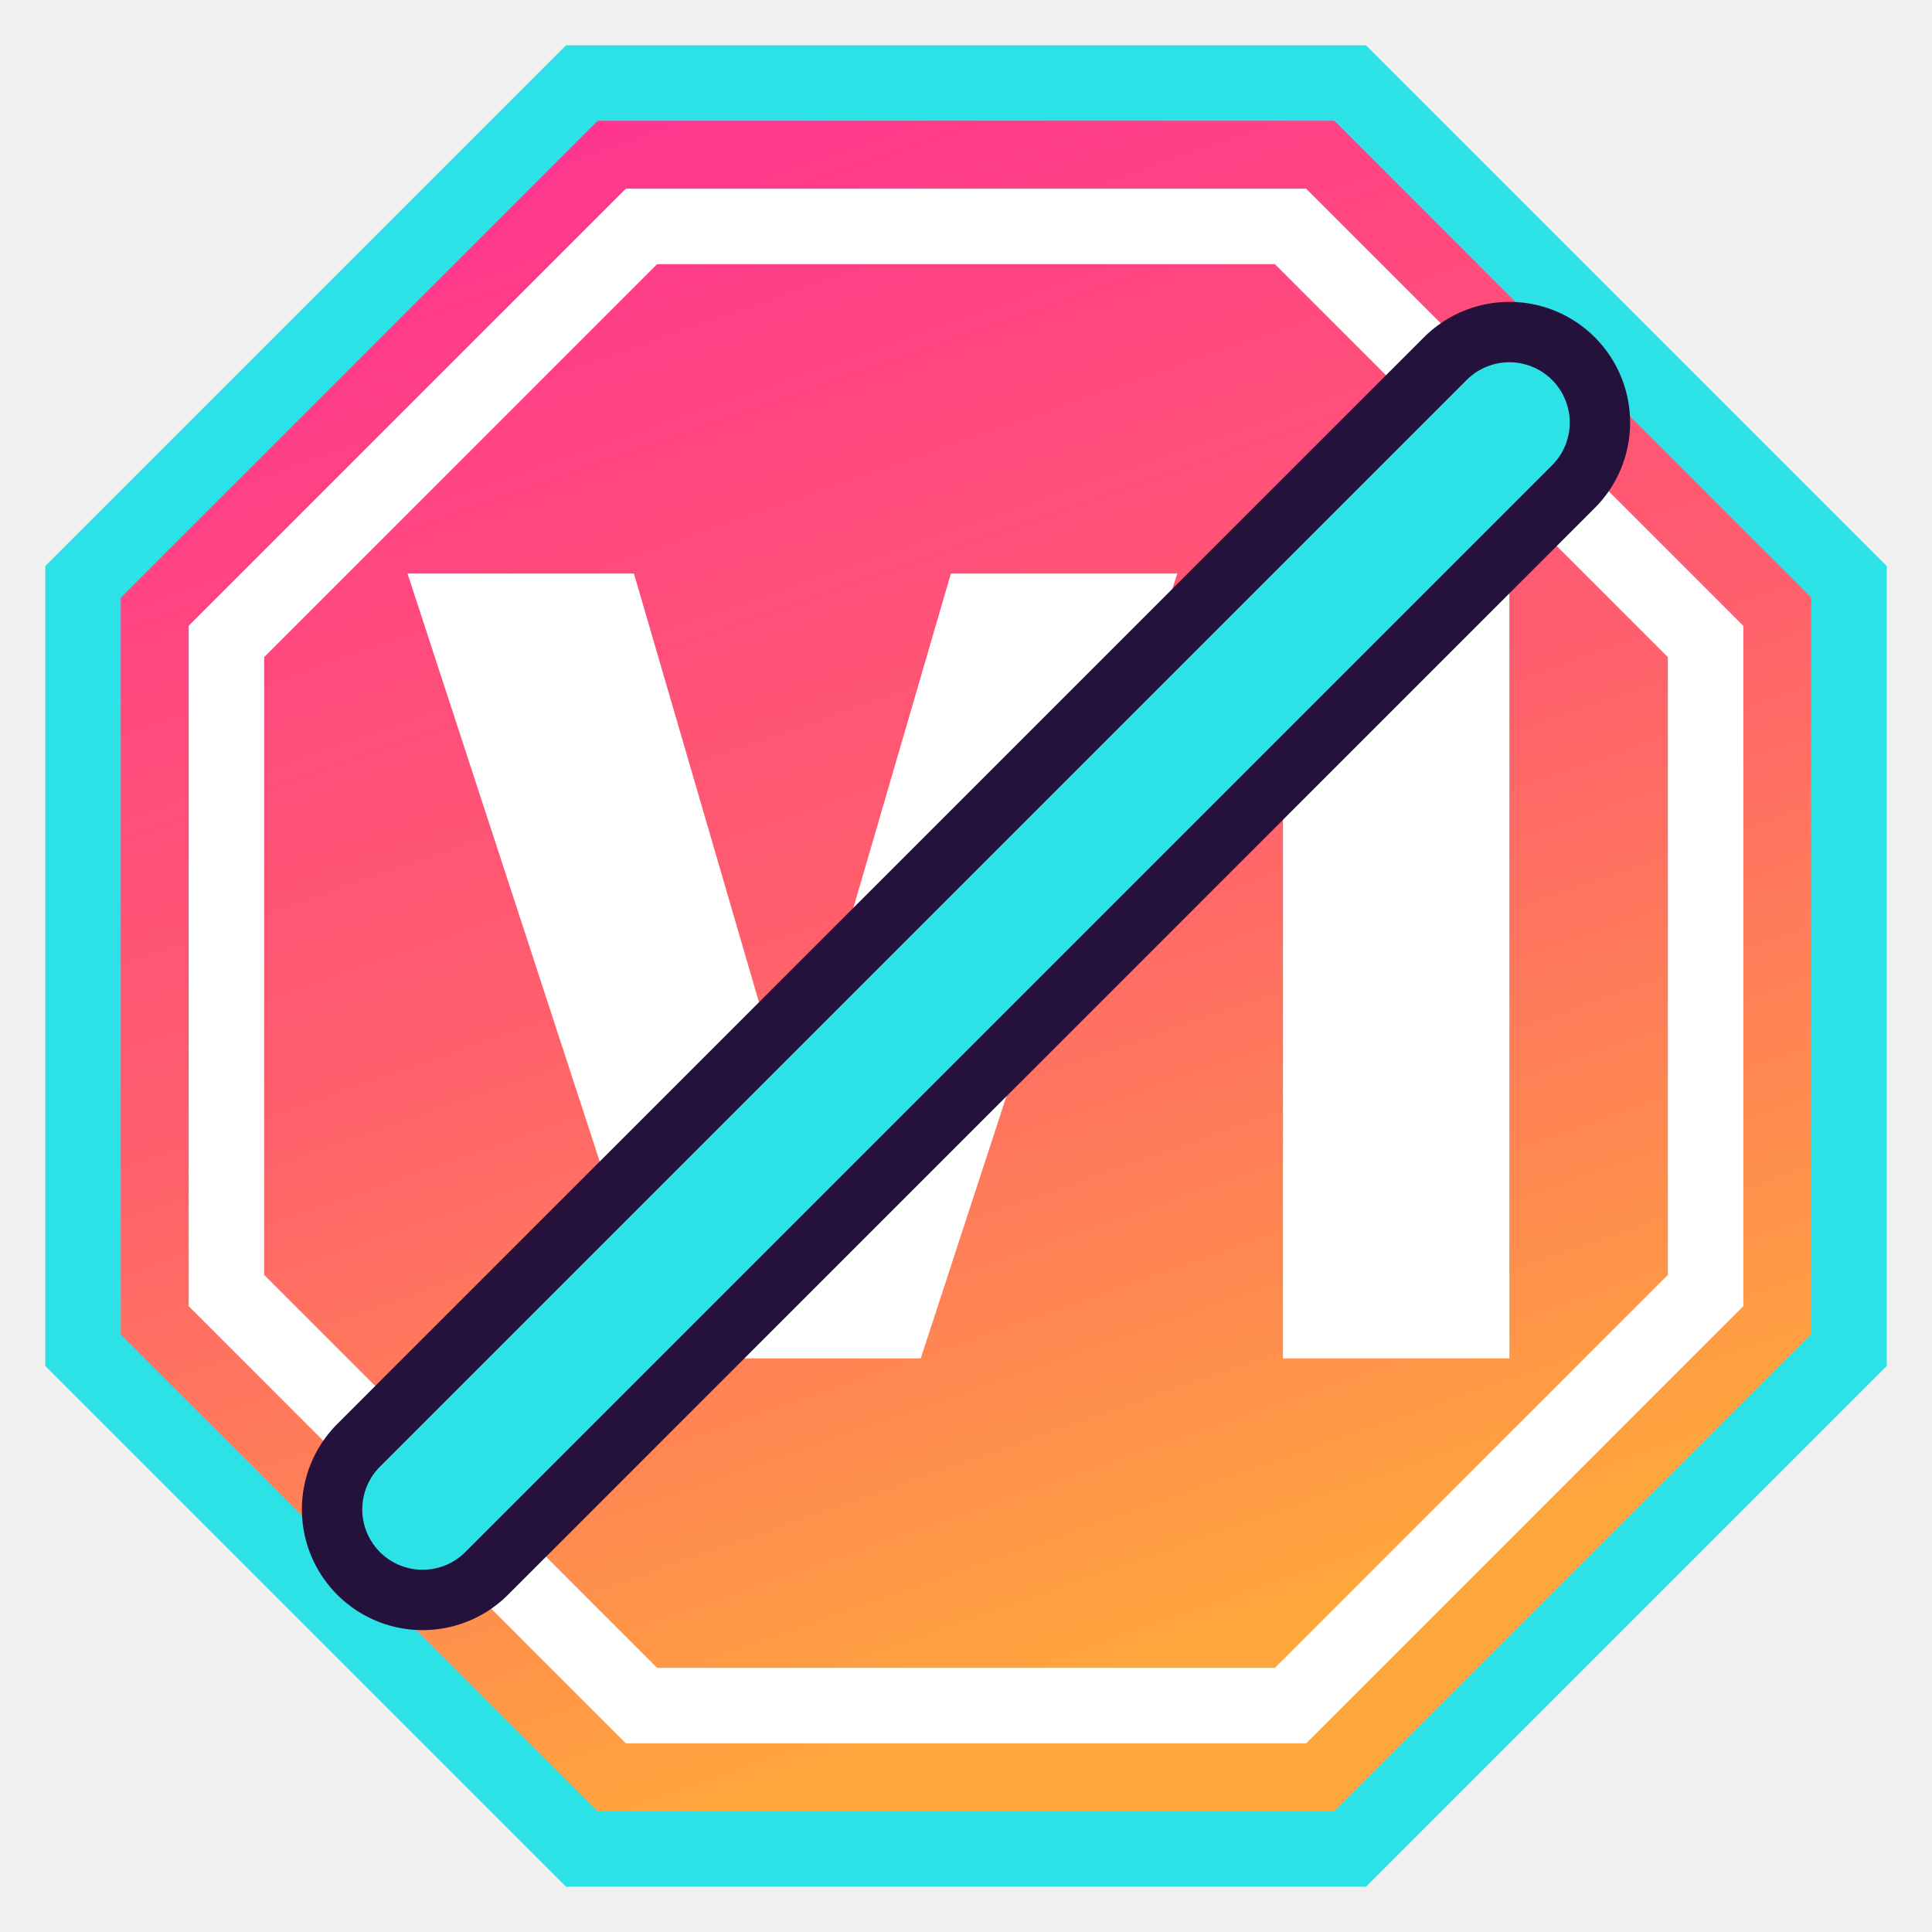
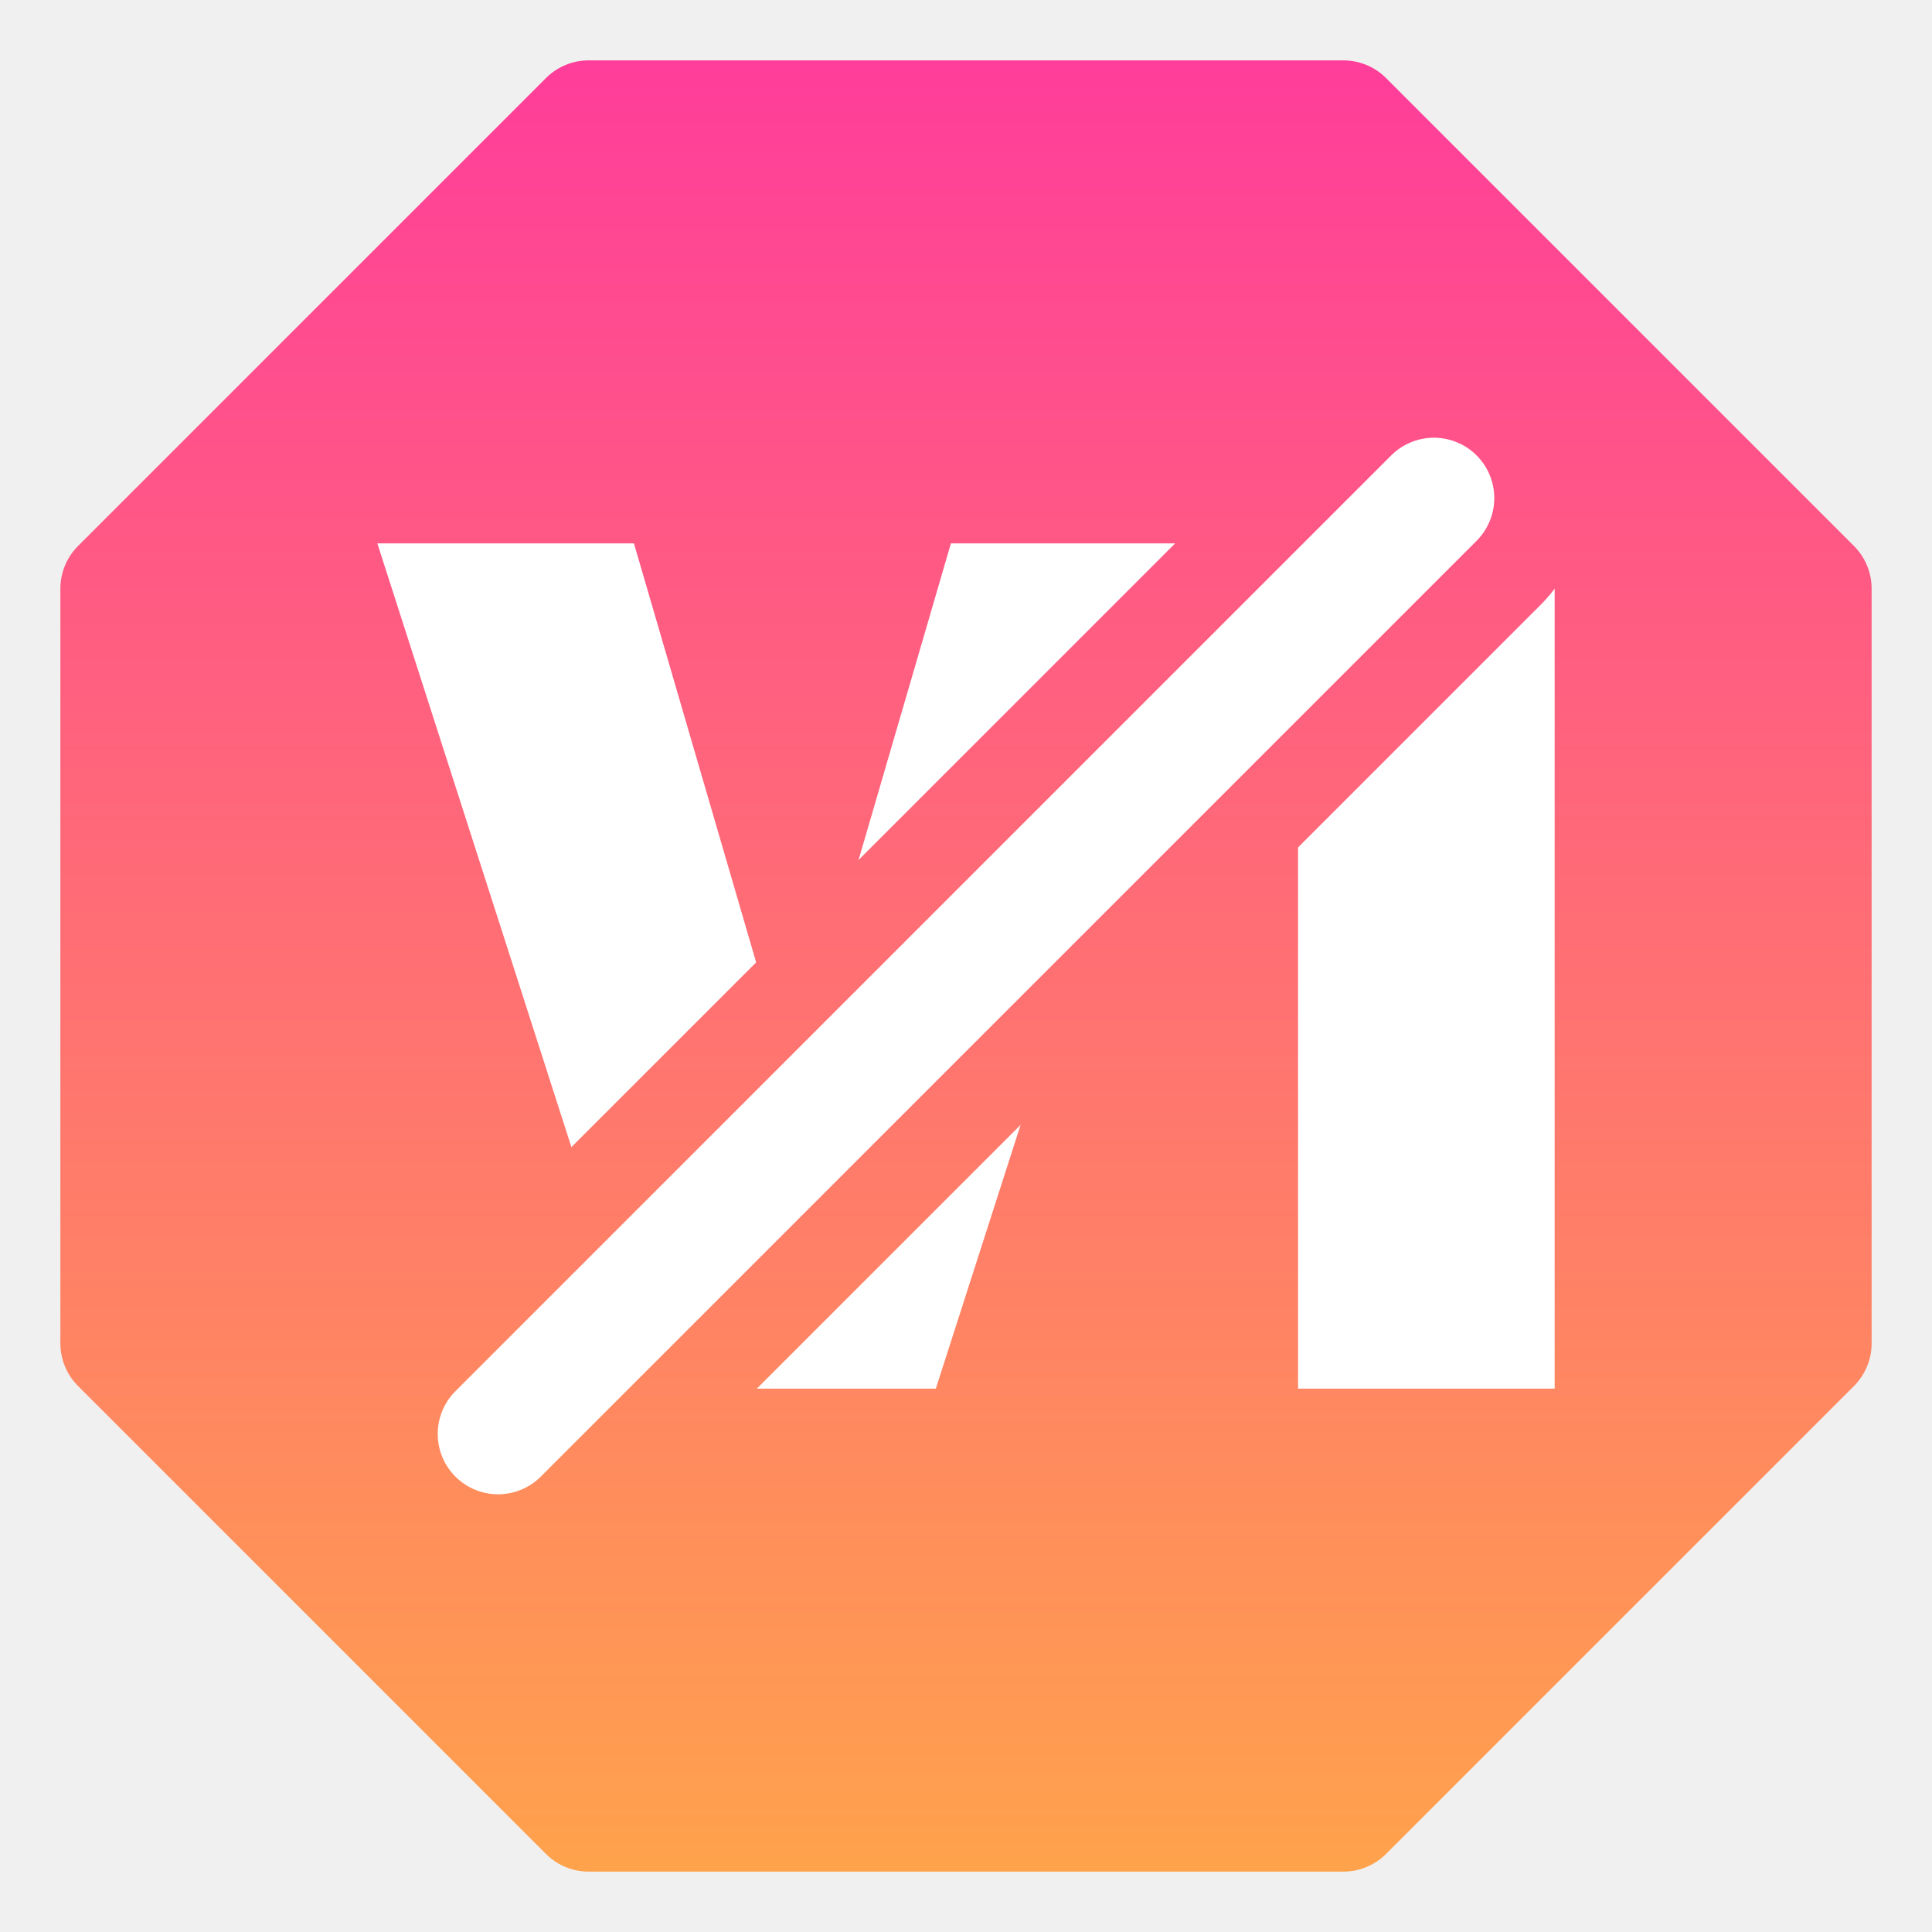
<svg xmlns="http://www.w3.org/2000/svg" viewBox="0 0 128 128">
  <defs>
-     <linearGradient id="gta6sb-sunset" x1="0" y1="0" x2="0.35" y2="1">
-       <stop offset="0" stop-color="#ff2d95" />
-       <stop offset="0.55" stop-color="#ff5f6d" />
-       <stop offset="1" stop-color="#ffa63d" />
+     <linearGradient id="gta6sb-sunset" gradientUnits="userSpaceOnUse" x1="0" y1="4" x2="0" y2="124">
+       <stop offset="0" stop-color="#ff3d9a" />
+       <stop offset="1" stop-color="#ffa24c" />
    </linearGradient>
  </defs>
-   <polygon points="37.5,3 90.5,3 125,37.5 125,90.5 90.5,125 37.5,125 3,90.5 3,37.5" fill="#2de2e6" />
-   <polygon points="39.6,8 88.4,8 120,39.6 120,88.4 88.4,120 39.6,120 8,88.4 8,39.6" fill="url(#gta6sb-sunset)" />
-   <polygon points="42.5,15 85.5,15 113,42.5 113,85.5 85.5,113 42.5,113 15,85.5 15,42.5" fill="none" stroke="#fff" stroke-width="5" />
-   <polygon points="27,38 42,38 52.5,74 63,38 78,38 61,90 44,90" fill="#fff" />
-   <rect x="85" y="38" width="15" height="52" fill="#fff" />
-   <line x1="28" y1="100" x2="100" y2="28" stroke="#24123d" stroke-width="16" stroke-linecap="round" />
-   <line x1="28" y1="100" x2="100" y2="28" stroke="#2de2e6" stroke-width="8" stroke-linecap="round" />
+   <polygon points="39,8 89,8 120,39 120,89 89,120 39,120 8,89 8,39" fill="url(#gta6sb-sunset)" stroke="url(#gta6sb-sunset)" stroke-width="8" stroke-linejoin="round" />
+   <polygon points="25,36 42,36 52.5,72 63,36 80,36 62,92 43,92" fill="#fff" />
+   <rect x="86" y="36" width="17" height="56" fill="#fff" />
+   <line x1="33" y1="95" x2="95" y2="33" stroke="url(#gta6sb-sunset)" stroke-width="20" stroke-linecap="round" />
+   <line x1="33" y1="95" x2="95" y2="33" stroke="#fff" stroke-width="8" stroke-linecap="round" />
</svg>
